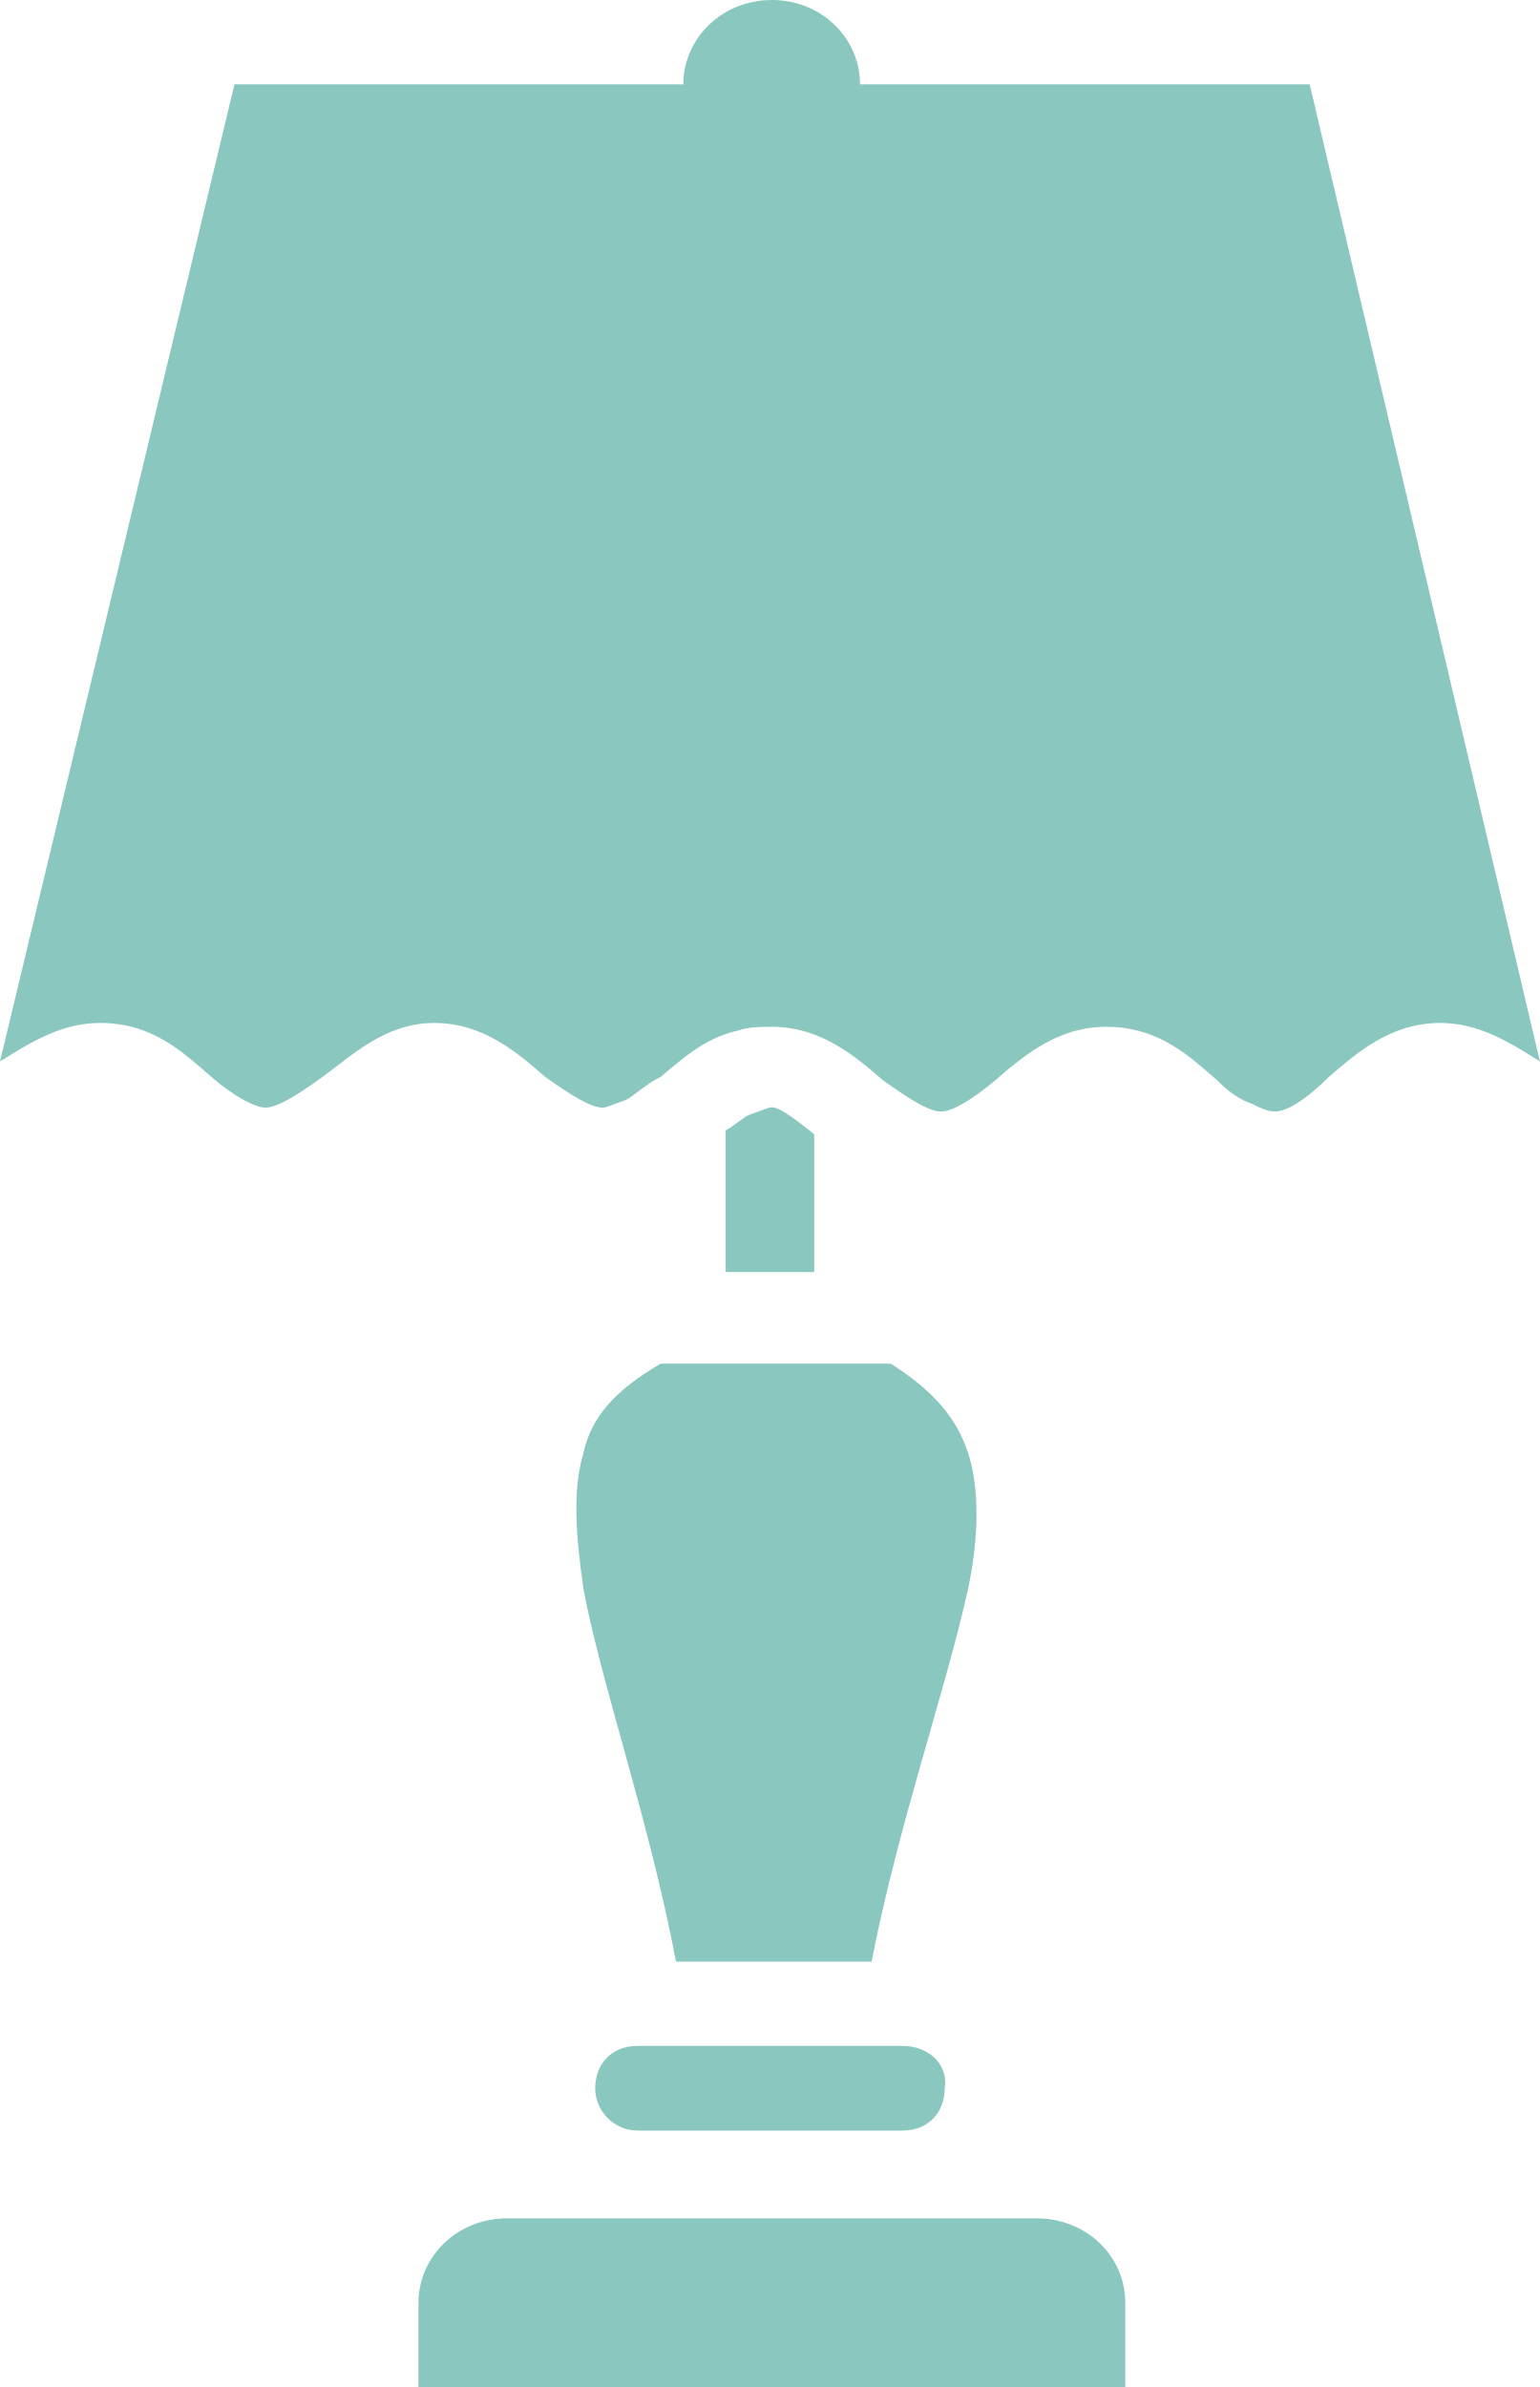
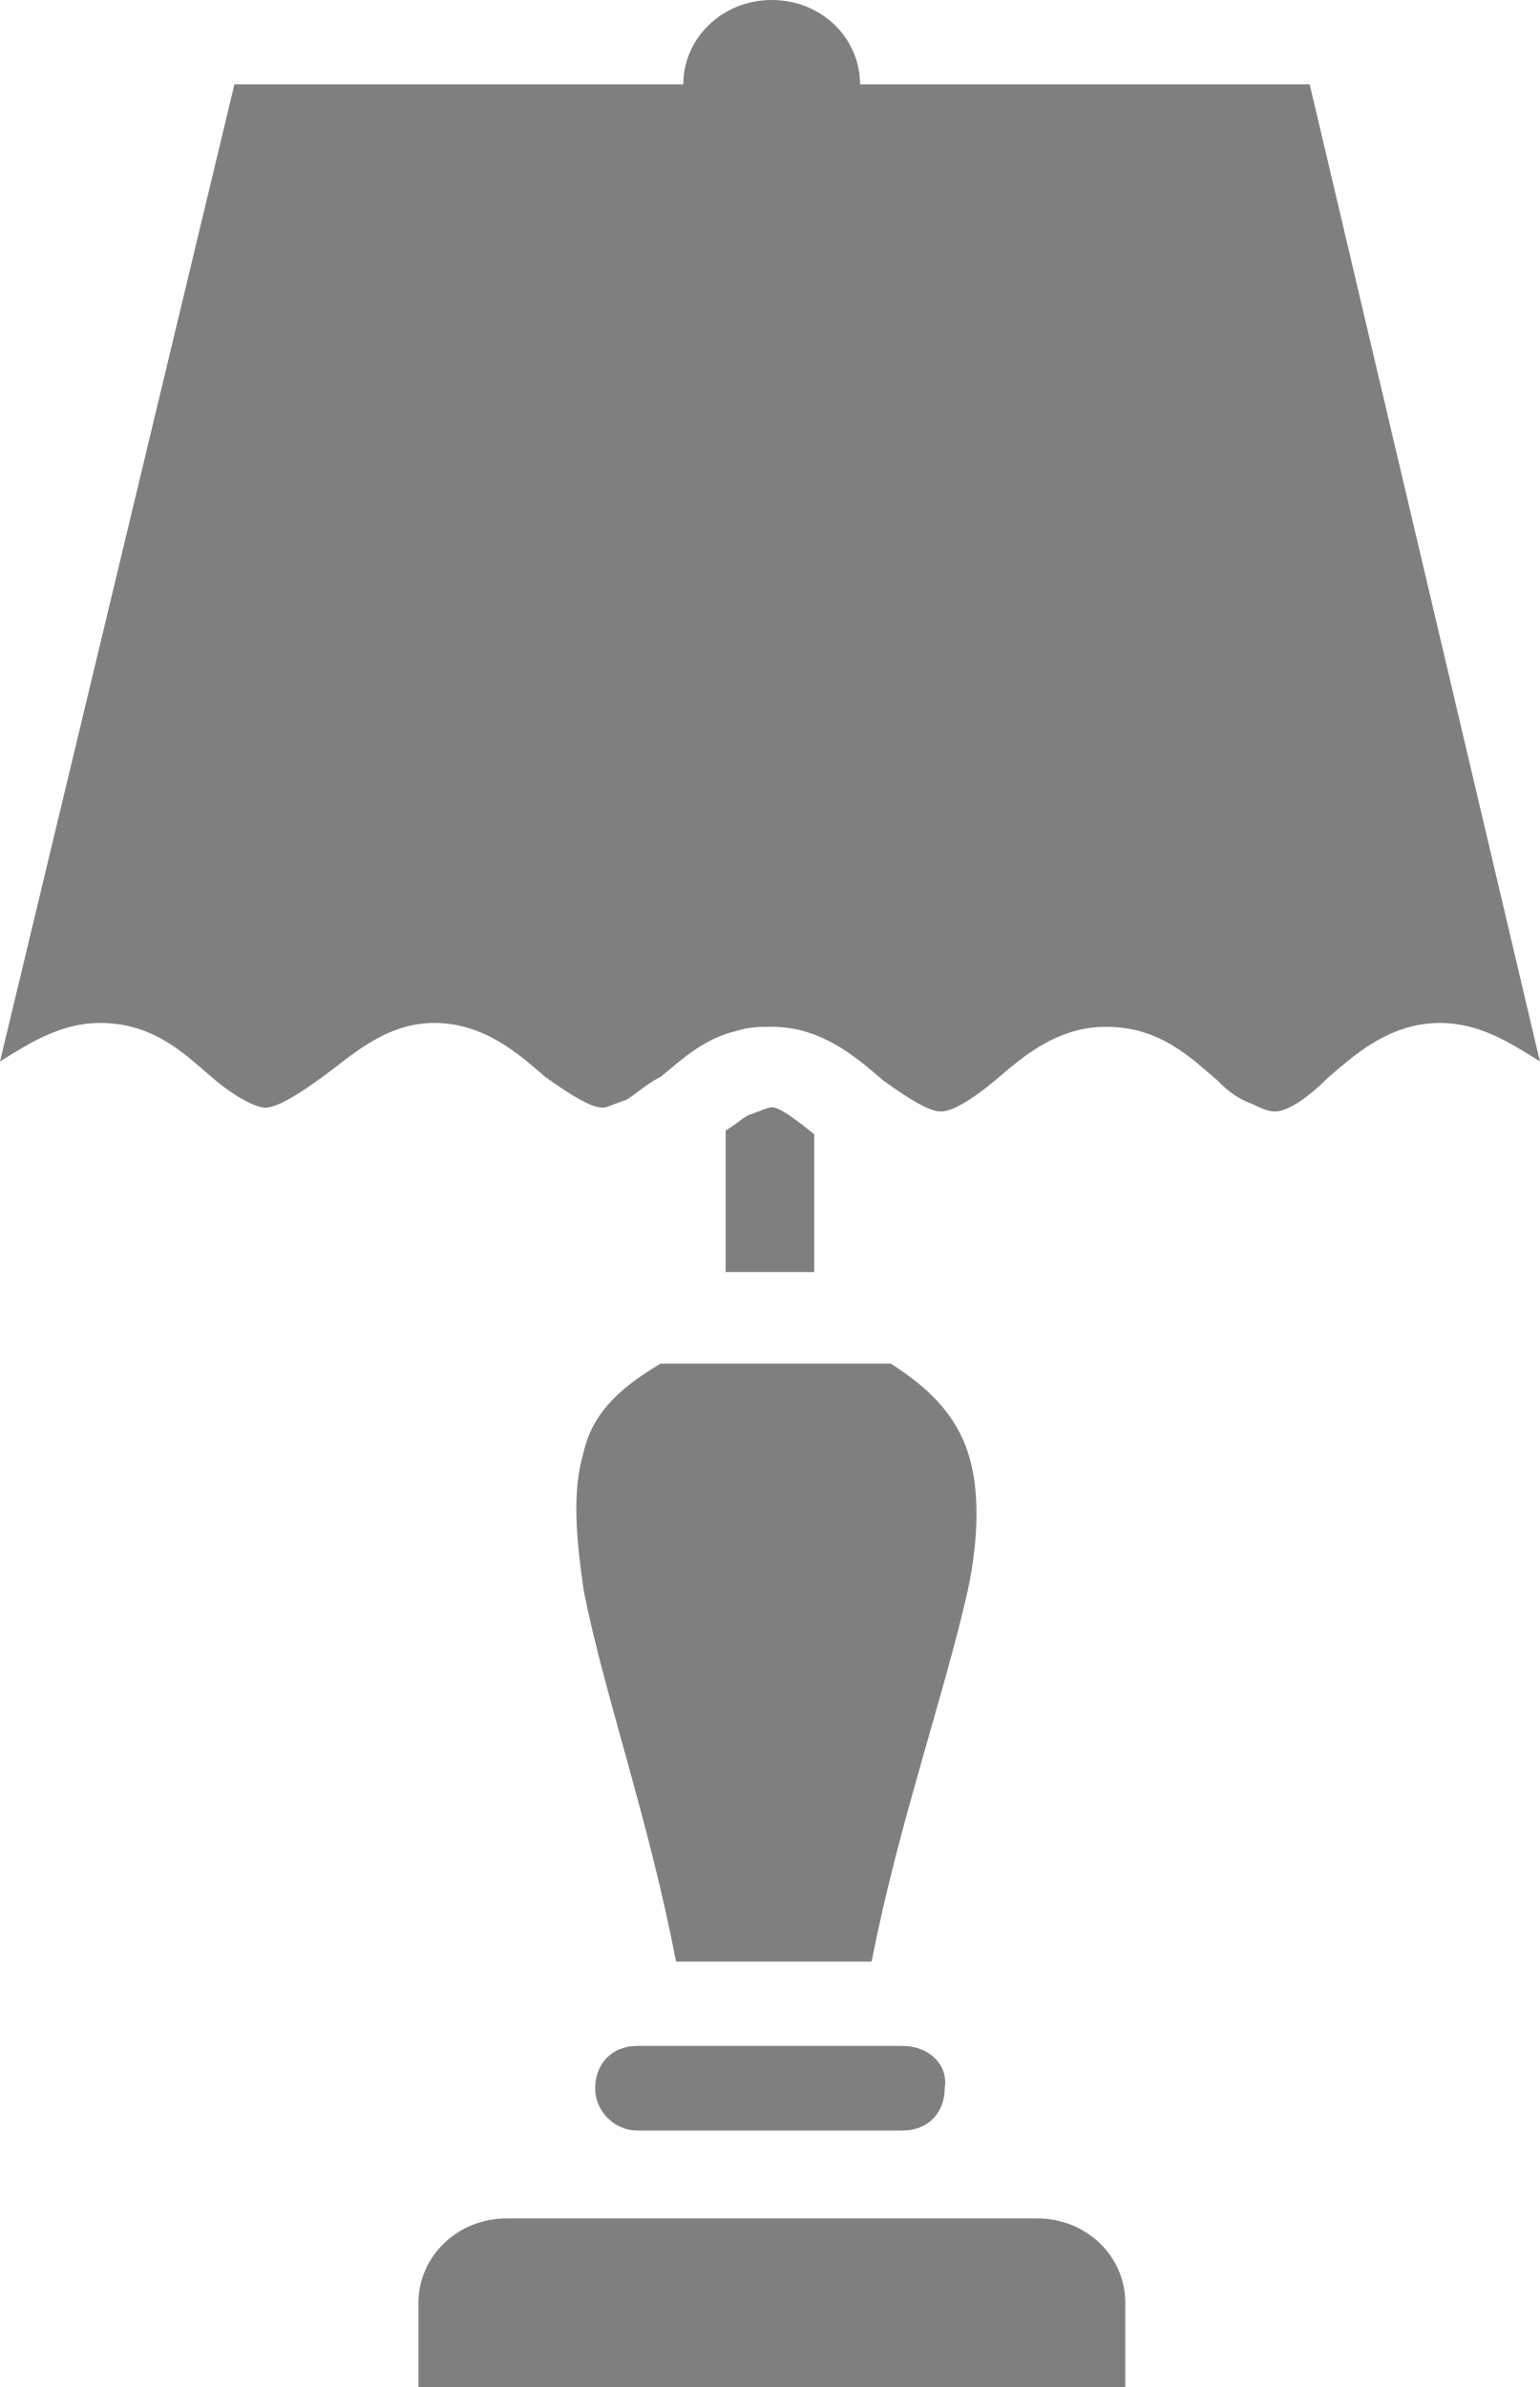
- <svg xmlns="http://www.w3.org/2000/svg" width="40" height="62" viewBox="0 0 40 62" fill="none">
-   <g opacity=".5" fill="#149080">
+ <svg xmlns="http://www.w3.org/2000/svg" width="40" height="62" viewBox="0 0 40 62">
+   <g opacity=".5">
    <path d="M15.16 37.72c-.3 1-.2 2.19 0 3.58.5 2.59 1.7 5.97 2.4 9.65h5.08c.7-3.58 1.9-6.96 2.5-9.65.3-1.4.3-2.69 0-3.58-.3-.9-.9-1.6-2-2.3h-5.98c-1.2.7-1.8 1.4-2 2.3ZM26.93 57.62H13.17c-1.3 0-2.3 1-2.3 2.19V62h18.36v-2.19c0-1.2-1-2.19-2.3-2.19ZM34.02 2.19H22.34c0-1.2-1-2.19-2.29-2.19-1.3 0-2.3 1-2.3 2.19H6.09L0 27.57c.8-.5 1.6-1 2.6-1 1.39 0 2.19.8 2.89 1.4.7.6 1.2.8 1.4.8.3 0 .8-.3 1.49-.8.7-.5 1.6-1.4 2.9-1.4 1.29 0 2.19.8 2.88 1.4.7.5 1.2.8 1.5.8.1 0 .3-.1.6-.2.2-.1.5-.4.9-.6.5-.4 1.1-1 2-1.2.3-.1.6-.1.89-.1 1.3 0 2.2.8 2.9 1.4.7.5 1.19.8 1.49.8.3 0 .8-.3 1.4-.8.7-.6 1.6-1.4 2.89-1.4 1.4 0 2.2.8 2.9 1.4.29.3.59.5.89.6.2.1.4.2.6.2.3 0 .8-.3 1.4-.9.7-.6 1.59-1.4 2.89-1.4 1 0 1.8.5 2.59 1L34.02 2.19ZM23.44 53.14h-6.88c-.7 0-1.1.5-1.1 1.1 0 .6.5 1.1 1.1 1.1h6.88c.7 0 1.1-.5 1.1-1.1.1-.6-.4-1.1-1.1-1.1Z" />
    <path d="M20.05 28.76c-.1 0-.3.1-.6.2-.2.1-.4.3-.6.4v3.68h2.3v-3.58c-.5-.4-.9-.7-1.1-.7Z" />
  </g>
</svg>
